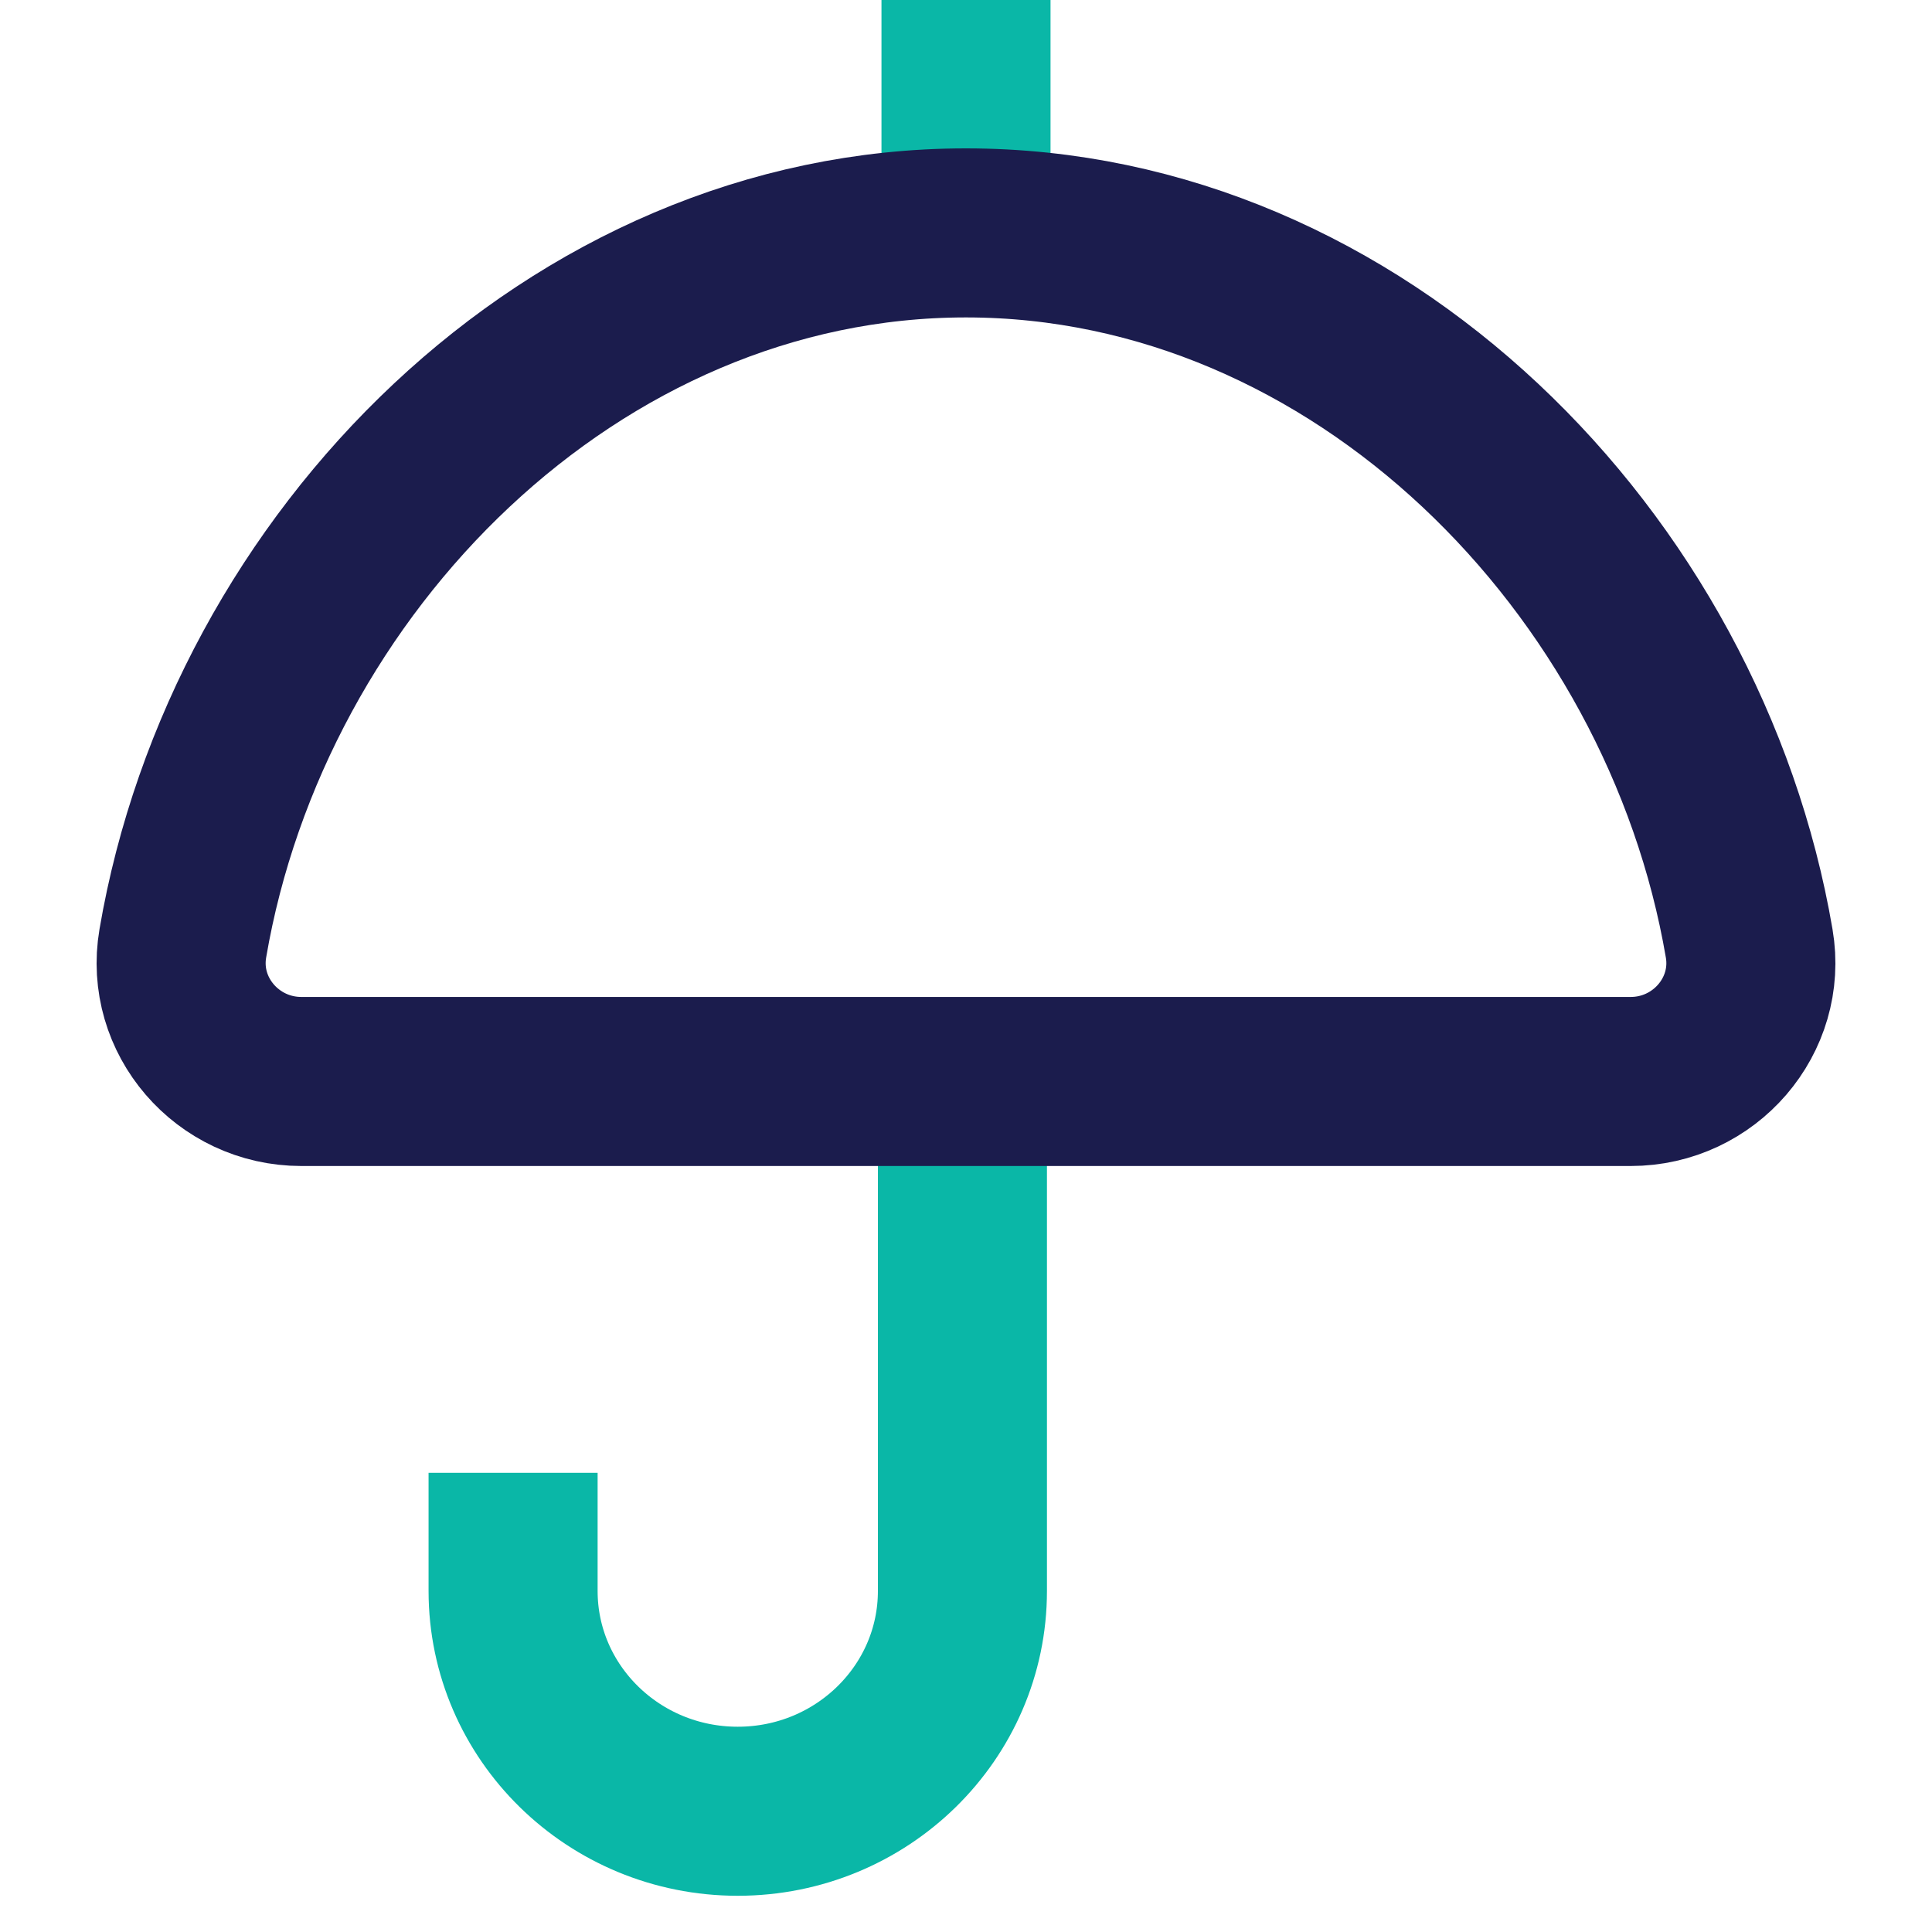
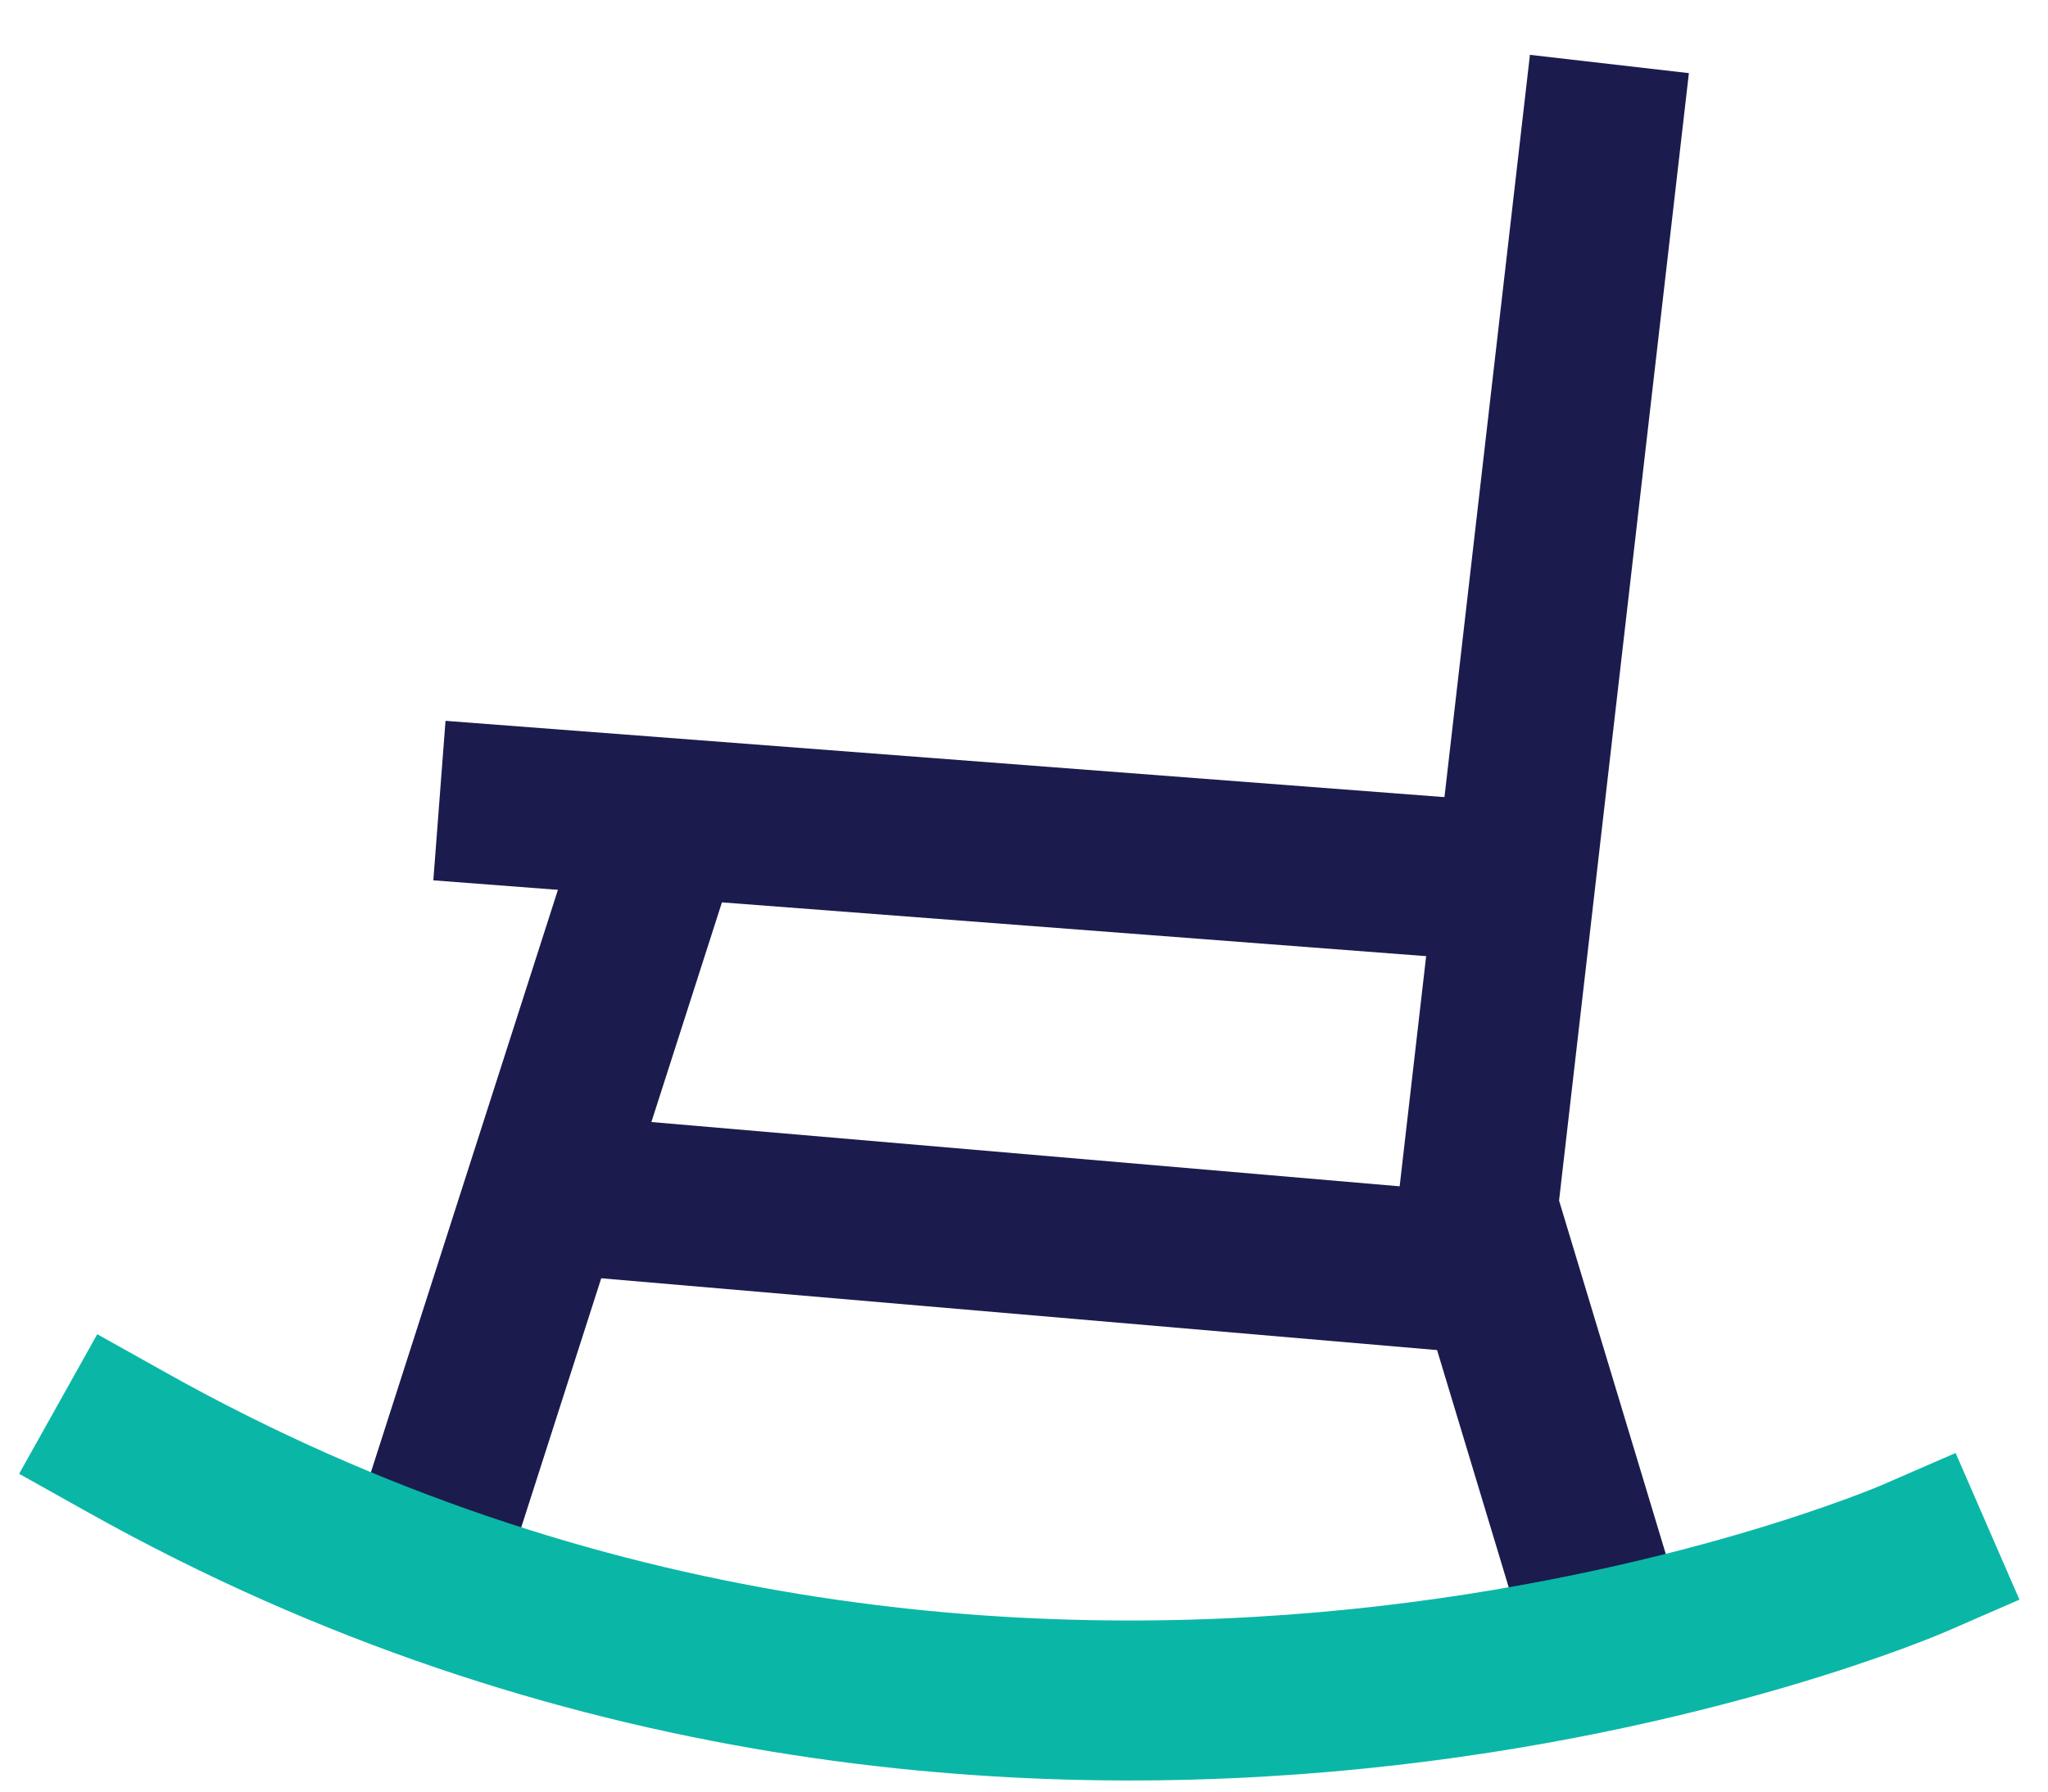
- <svg xmlns="http://www.w3.org/2000/svg" width="40" height="40" viewBox="0 0 40 40" fill="none">
-   <path d="M10.623 30.493V32.938C10.623 35.457 12.706 37.5 15.274 37.5C17.843 37.5 19.926 35.457 19.926 32.938V21.141" stroke="#0AB7A7" stroke-width="3.5" stroke-miterlimit="10" />
-   <path d="M20 3.572V0" stroke="#0AB7A7" stroke-width="3.5" stroke-miterlimit="10" />
-   <path d="M33.76 22.391C35.291 22.391 36.471 21.029 36.215 19.532C34.868 11.645 28.12 4.822 19.999 4.822C11.878 4.822 5.131 11.645 3.785 19.532C3.529 21.029 4.709 22.391 6.24 22.391H33.76Z" stroke="#1B1C4D" stroke-width="3.5" stroke-miterlimit="10" />
+ <svg xmlns="http://www.w3.org/2000/svg" width="32" height="28" viewBox="0 0 32 28" fill="none">
+   <path d="M25.147 1L23.089 18.877L25.147 25.694" stroke="#1B1C4D" stroke-width="2.5" stroke-miterlimit="10" />
+   <path d="M6.866 12.512L23.36 13.772" stroke="#1B1C4D" stroke-width="2.5" stroke-miterlimit="10" />
+   <path d="M8.812 18.673L23.09 19.9" stroke="#1B1C4D" stroke-width="2.5" stroke-miterlimit="10" />
+   <path d="M10.445 12.615L6.609 24.564" stroke="#1B1C4D" stroke-width="2.5" stroke-miterlimit="10" />
+   <path d="M29.909 24.353C29.909 24.353 16.019 30.398 2 22.553" stroke="#0AB7A7" stroke-width="2.5" stroke-miterlimit="10" stroke-linecap="square" />
</svg>
